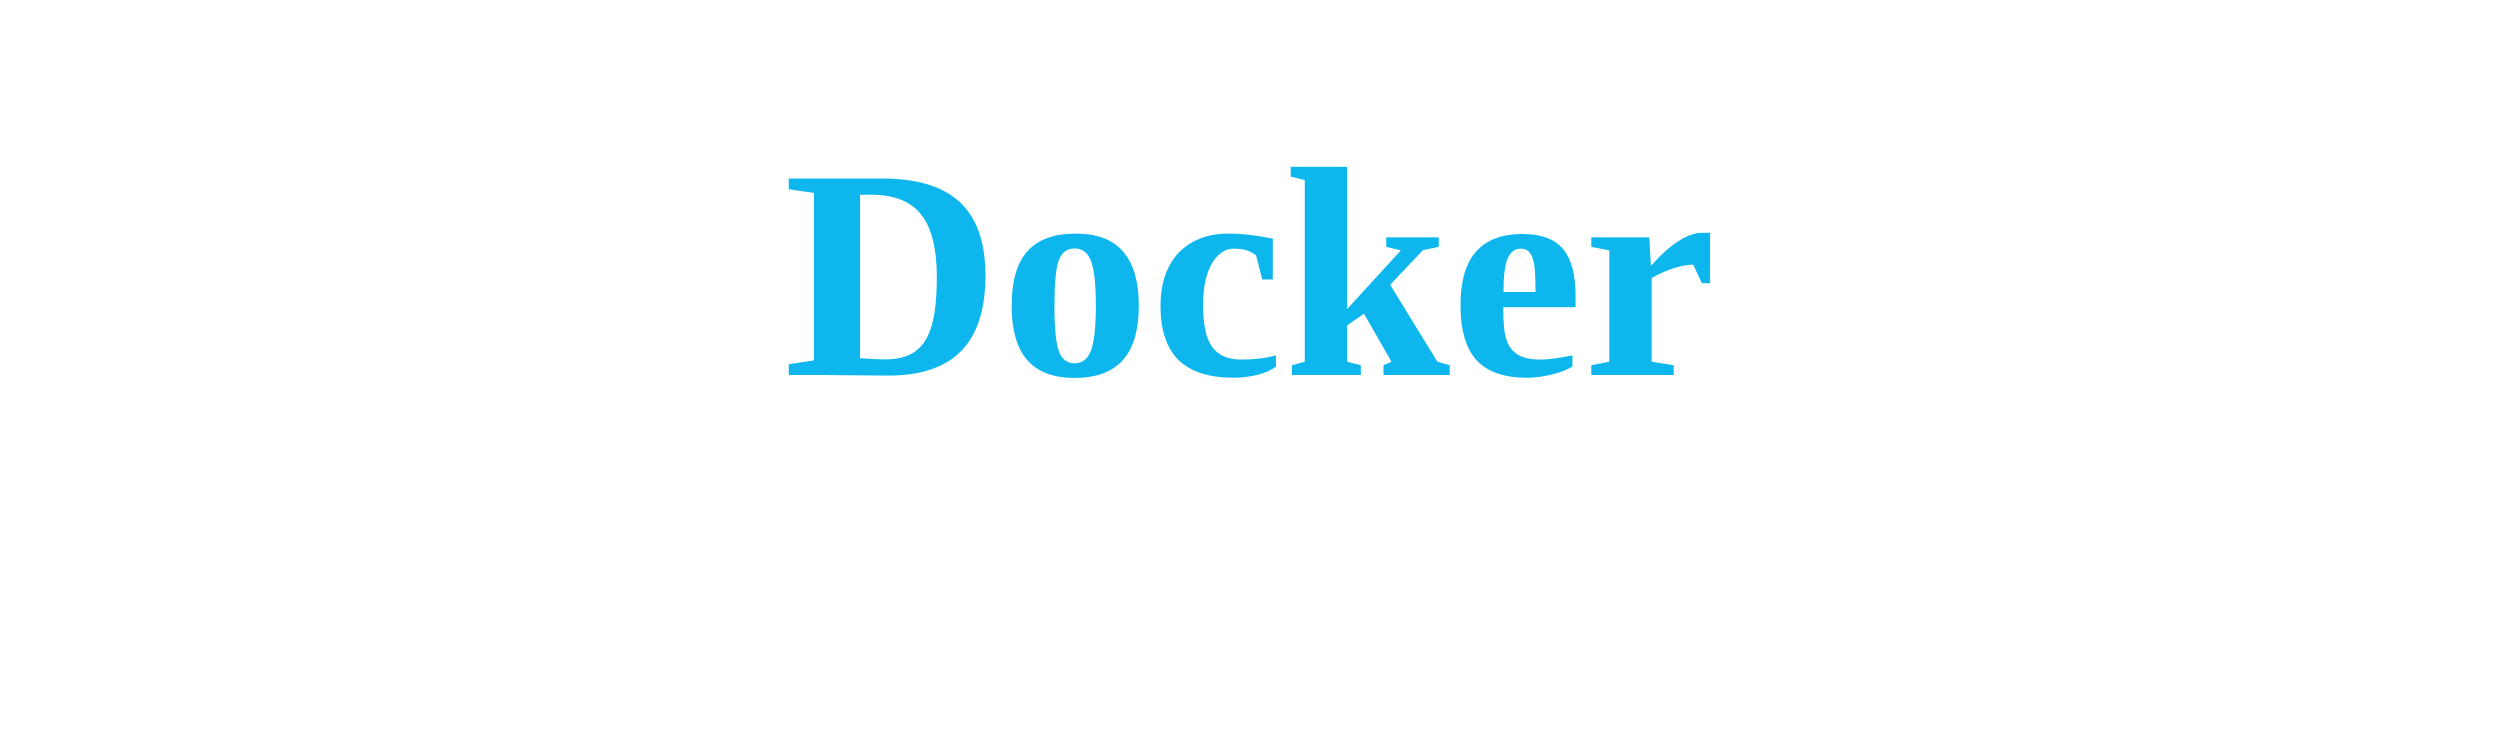
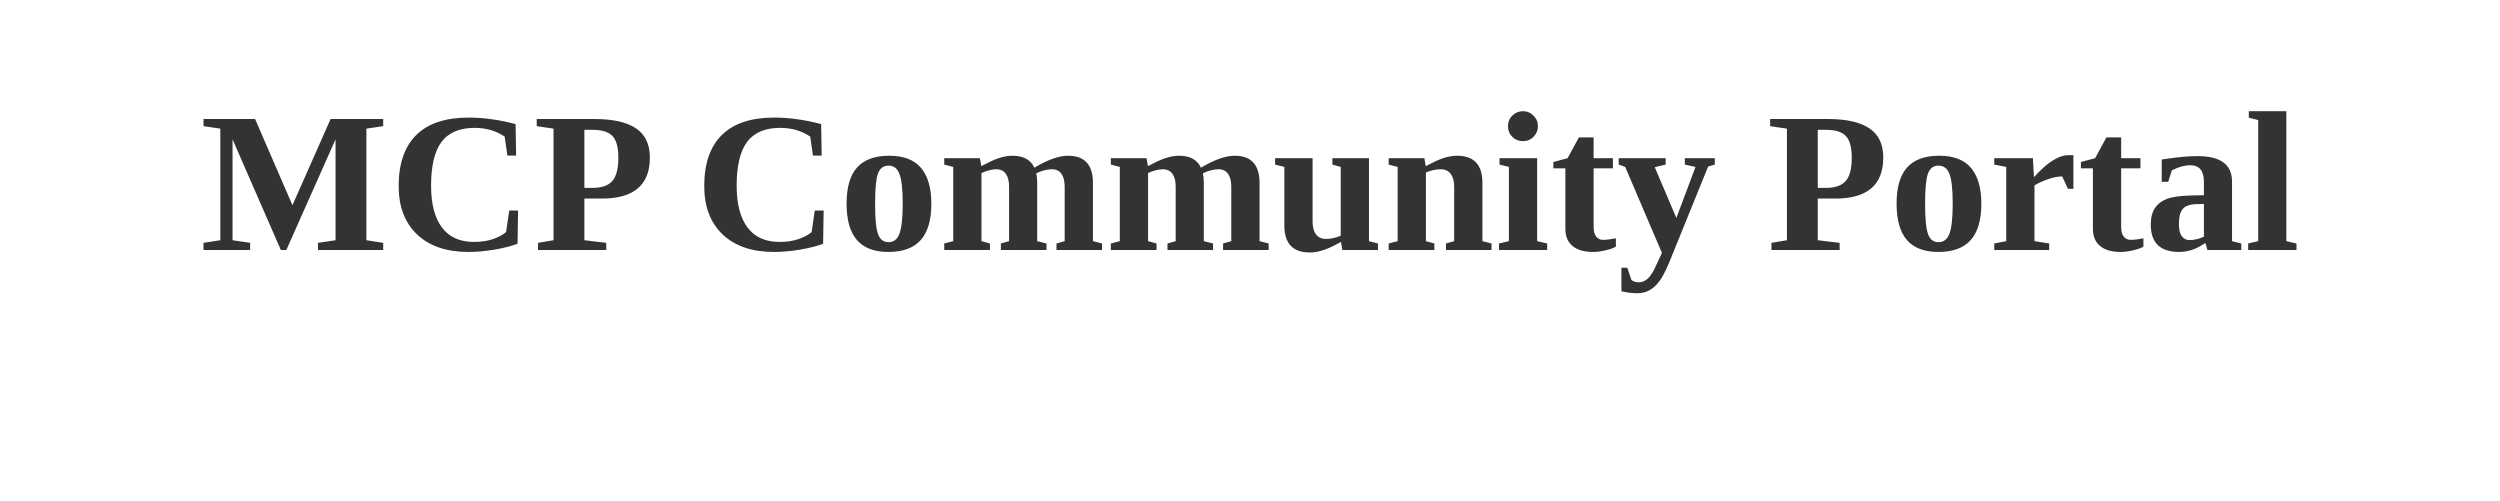
- <svg xmlns="http://www.w3.org/2000/svg" viewBox="0 0 200 60">
-   <text x="50%" y="50%" text-anchor="middle" alignment-baseline="middle" font-size="24" font-weight="bold" fill="#0db7ed">Docker</text>
+ <svg xmlns="http://www.w3.org/2000/svg" viewBox="0 0 300 60">
+   <text x="50%" y="50%" text-anchor="middle" alignment-baseline="middle" font-size="24" font-weight="bold" fill="#333">MCP Community Portal</text>
</svg>
